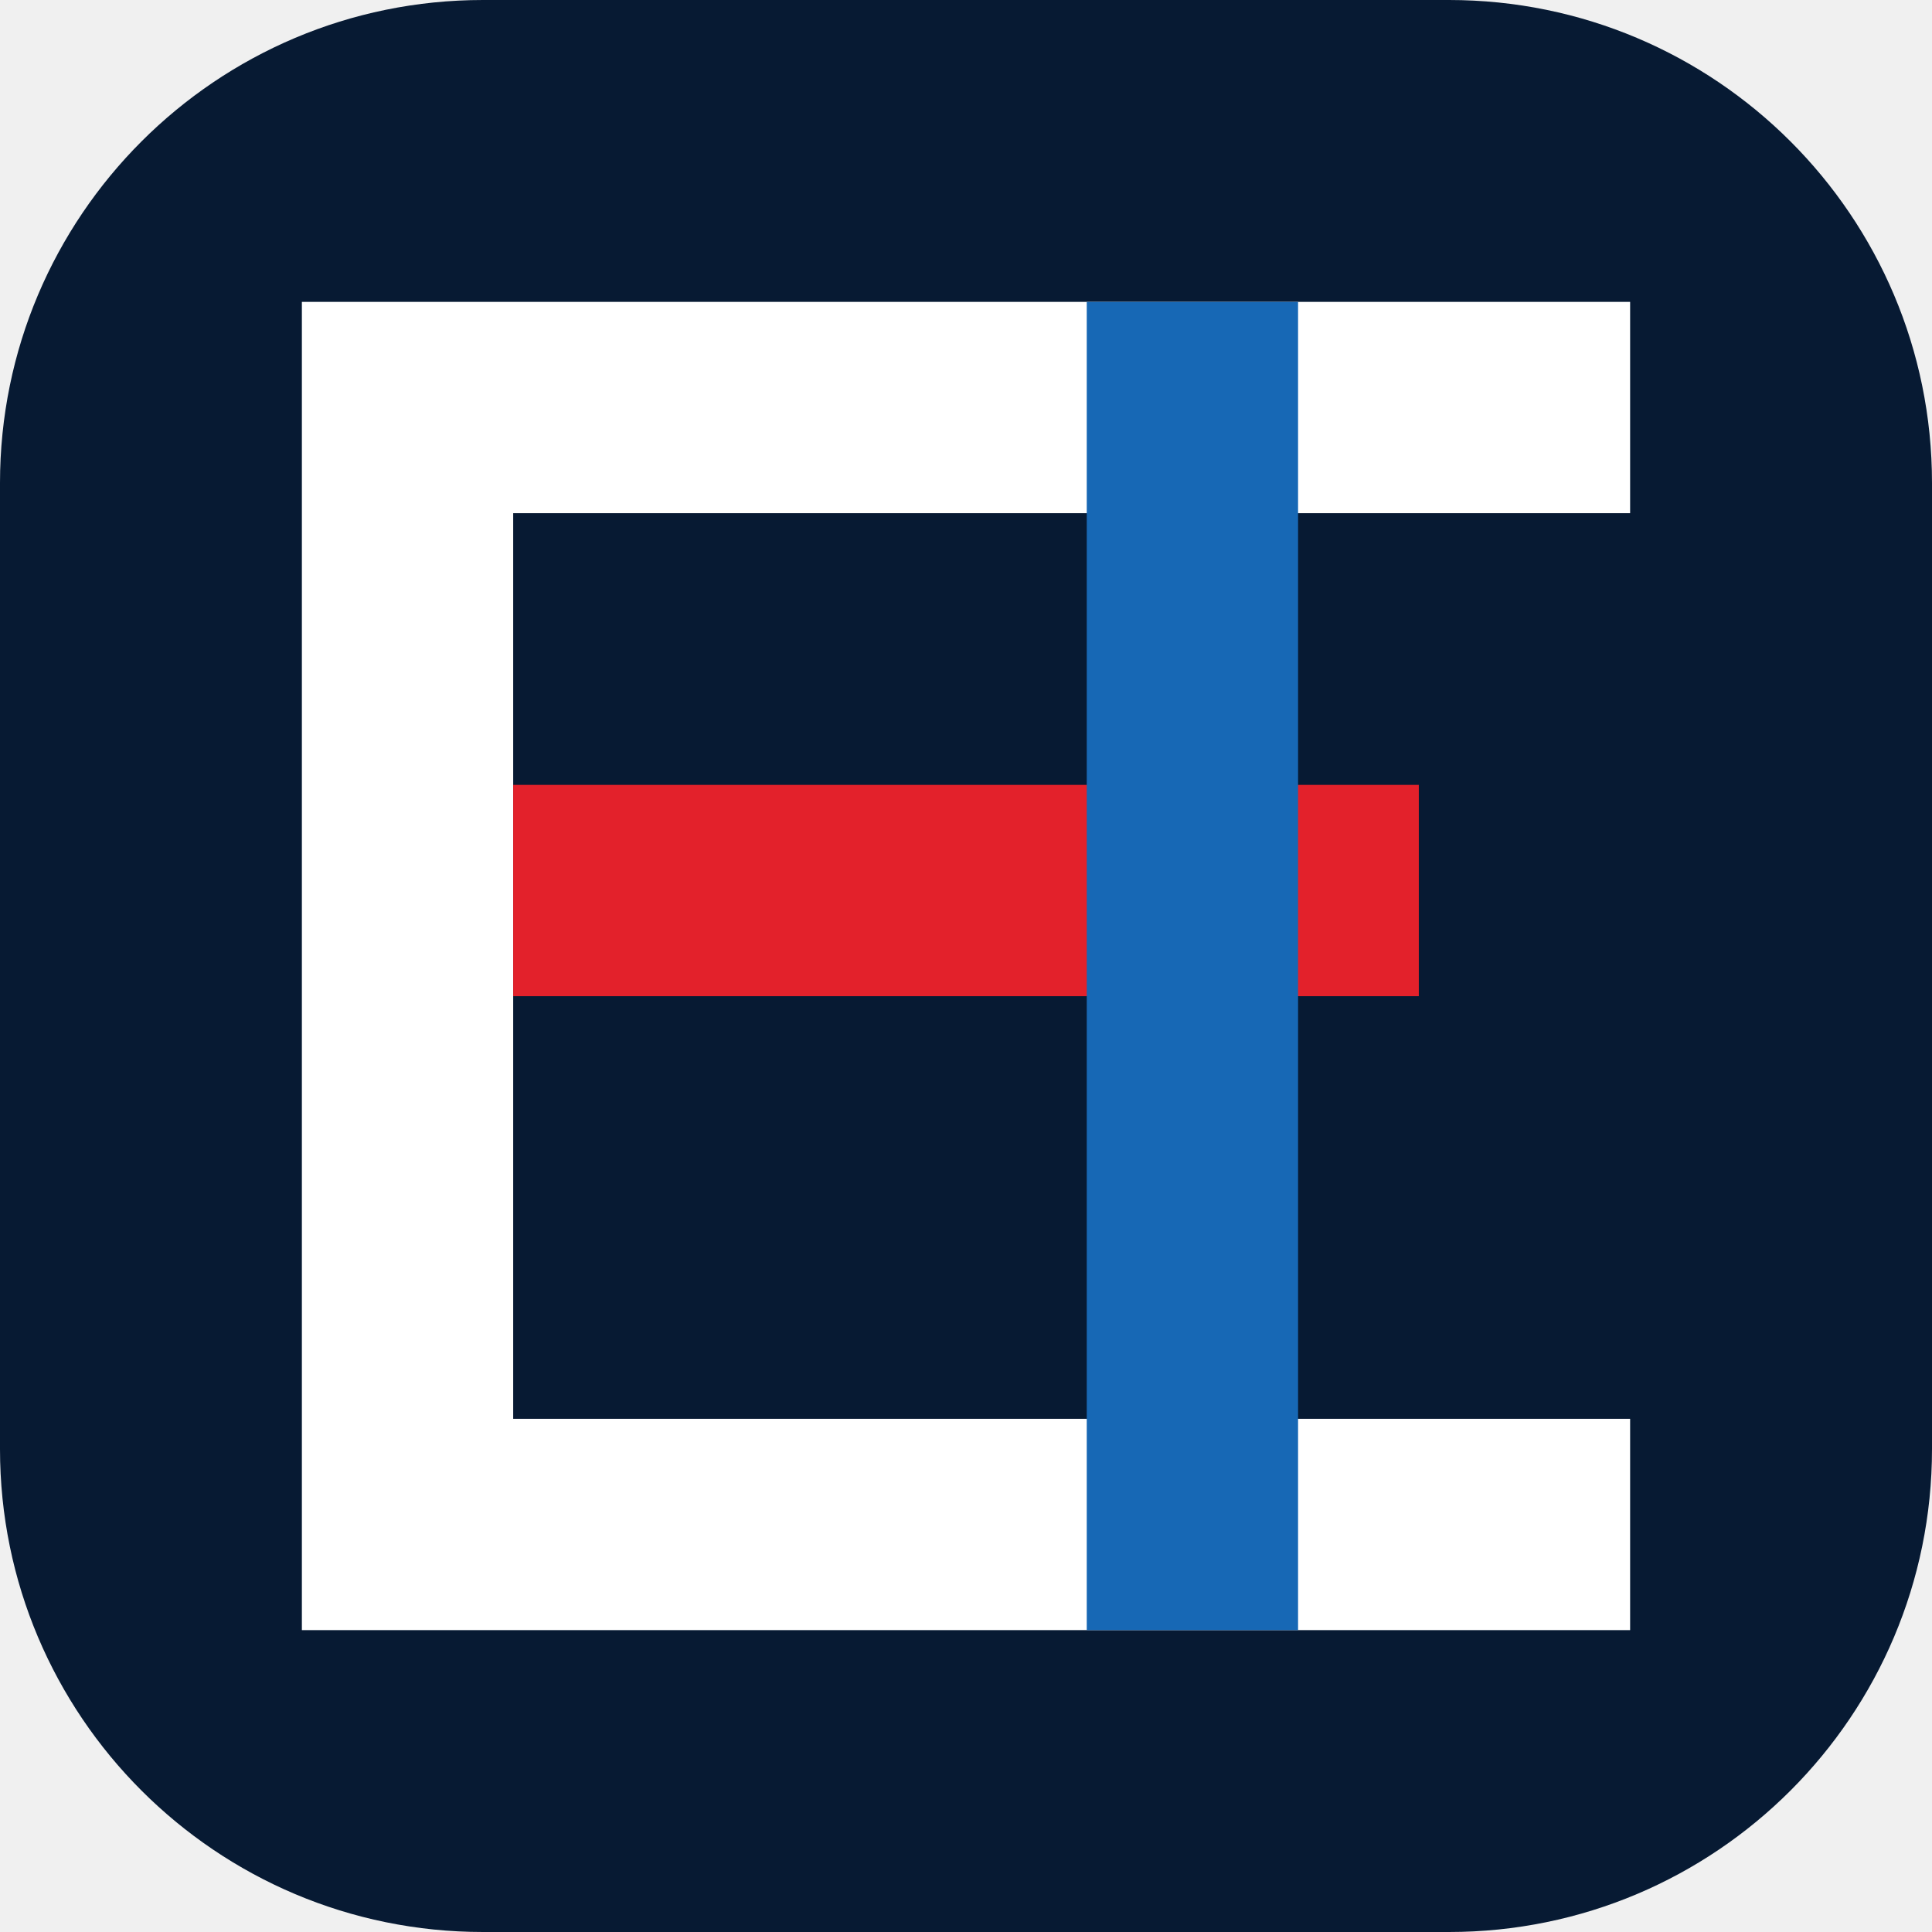
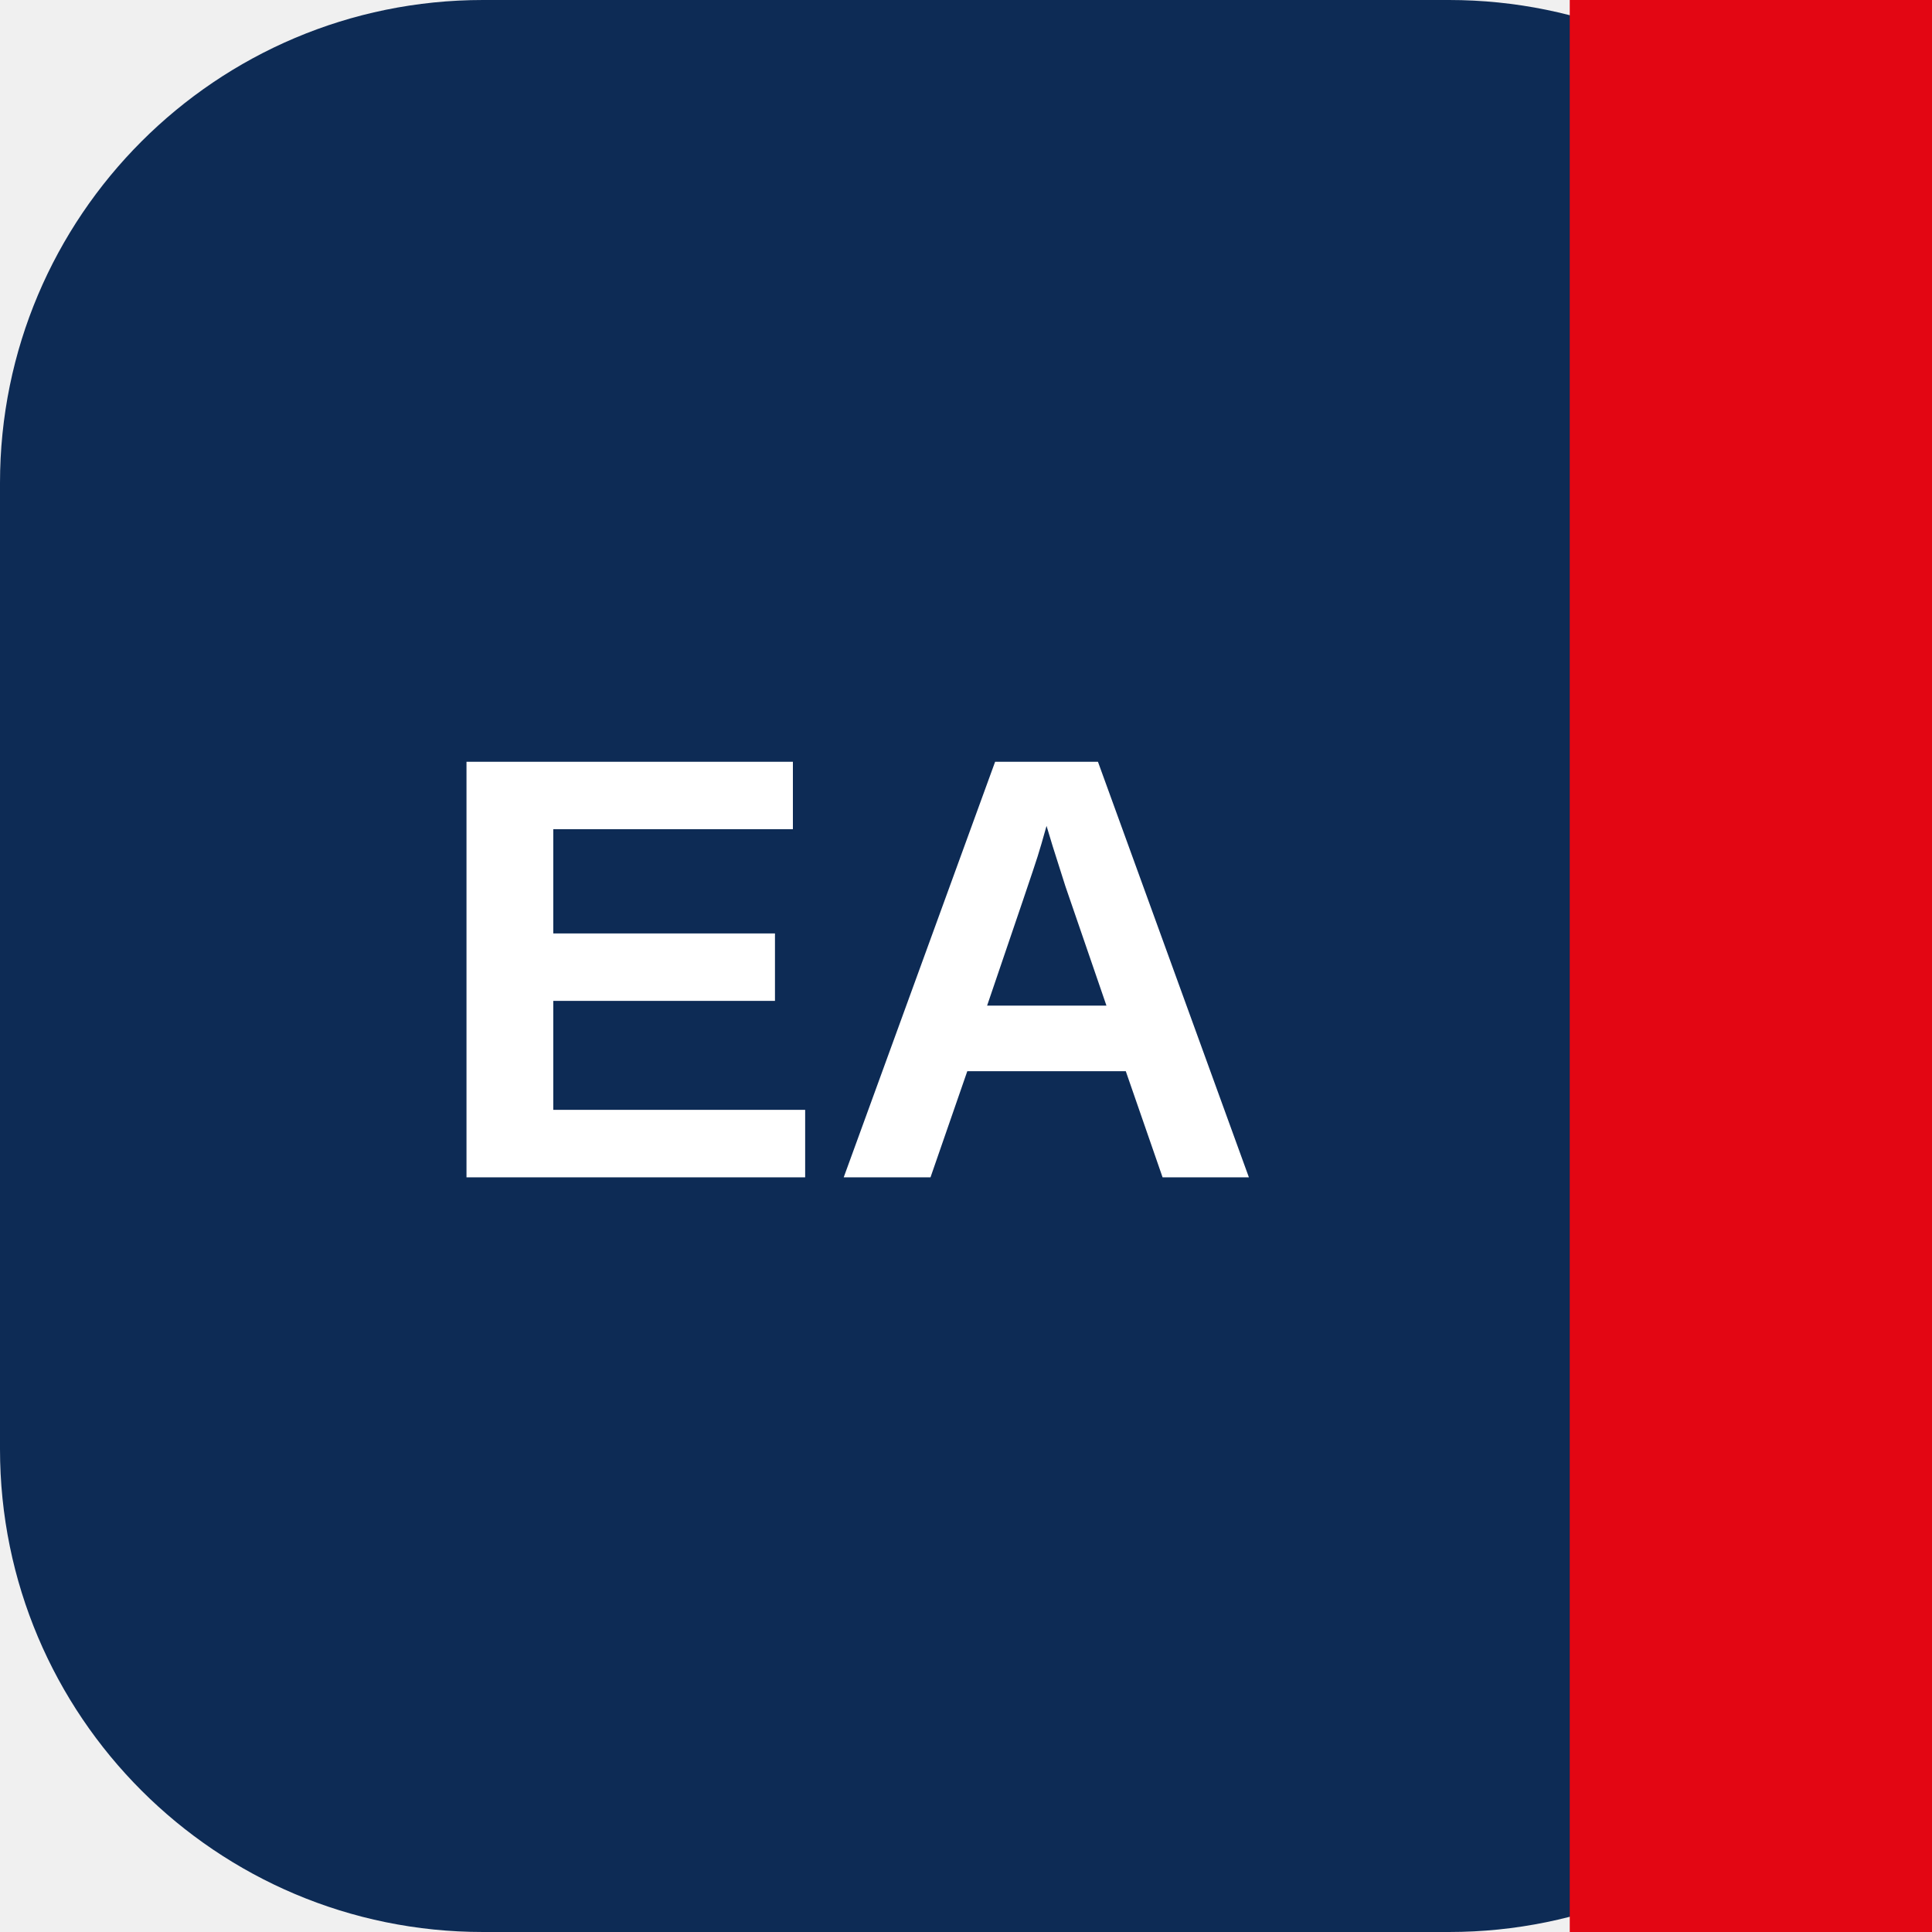
<svg xmlns="http://www.w3.org/2000/svg" viewBox="0 0 64 64">
-   <rect width="64" height="64" rx="16" fill="#071a33" />
-   <path d="M10 10h44v7H17v30h37v7H10z" fill="#fff" />
-   <path d="M17 26h30v7H17z" fill="#e3212b" />
-   <path d="M36 10h7v44h-7z" fill="#1768b5" />
+   <rect width="64" height="64" rx="16" fill="#0D2B55" />
+   <rect x="52" width="12" height="64" fill="#E30613" />
+   <text x="28" y="39" text-anchor="middle" font-family="Arial" font-weight="800" font-size="20" fill="white">EA</text>
</svg>
